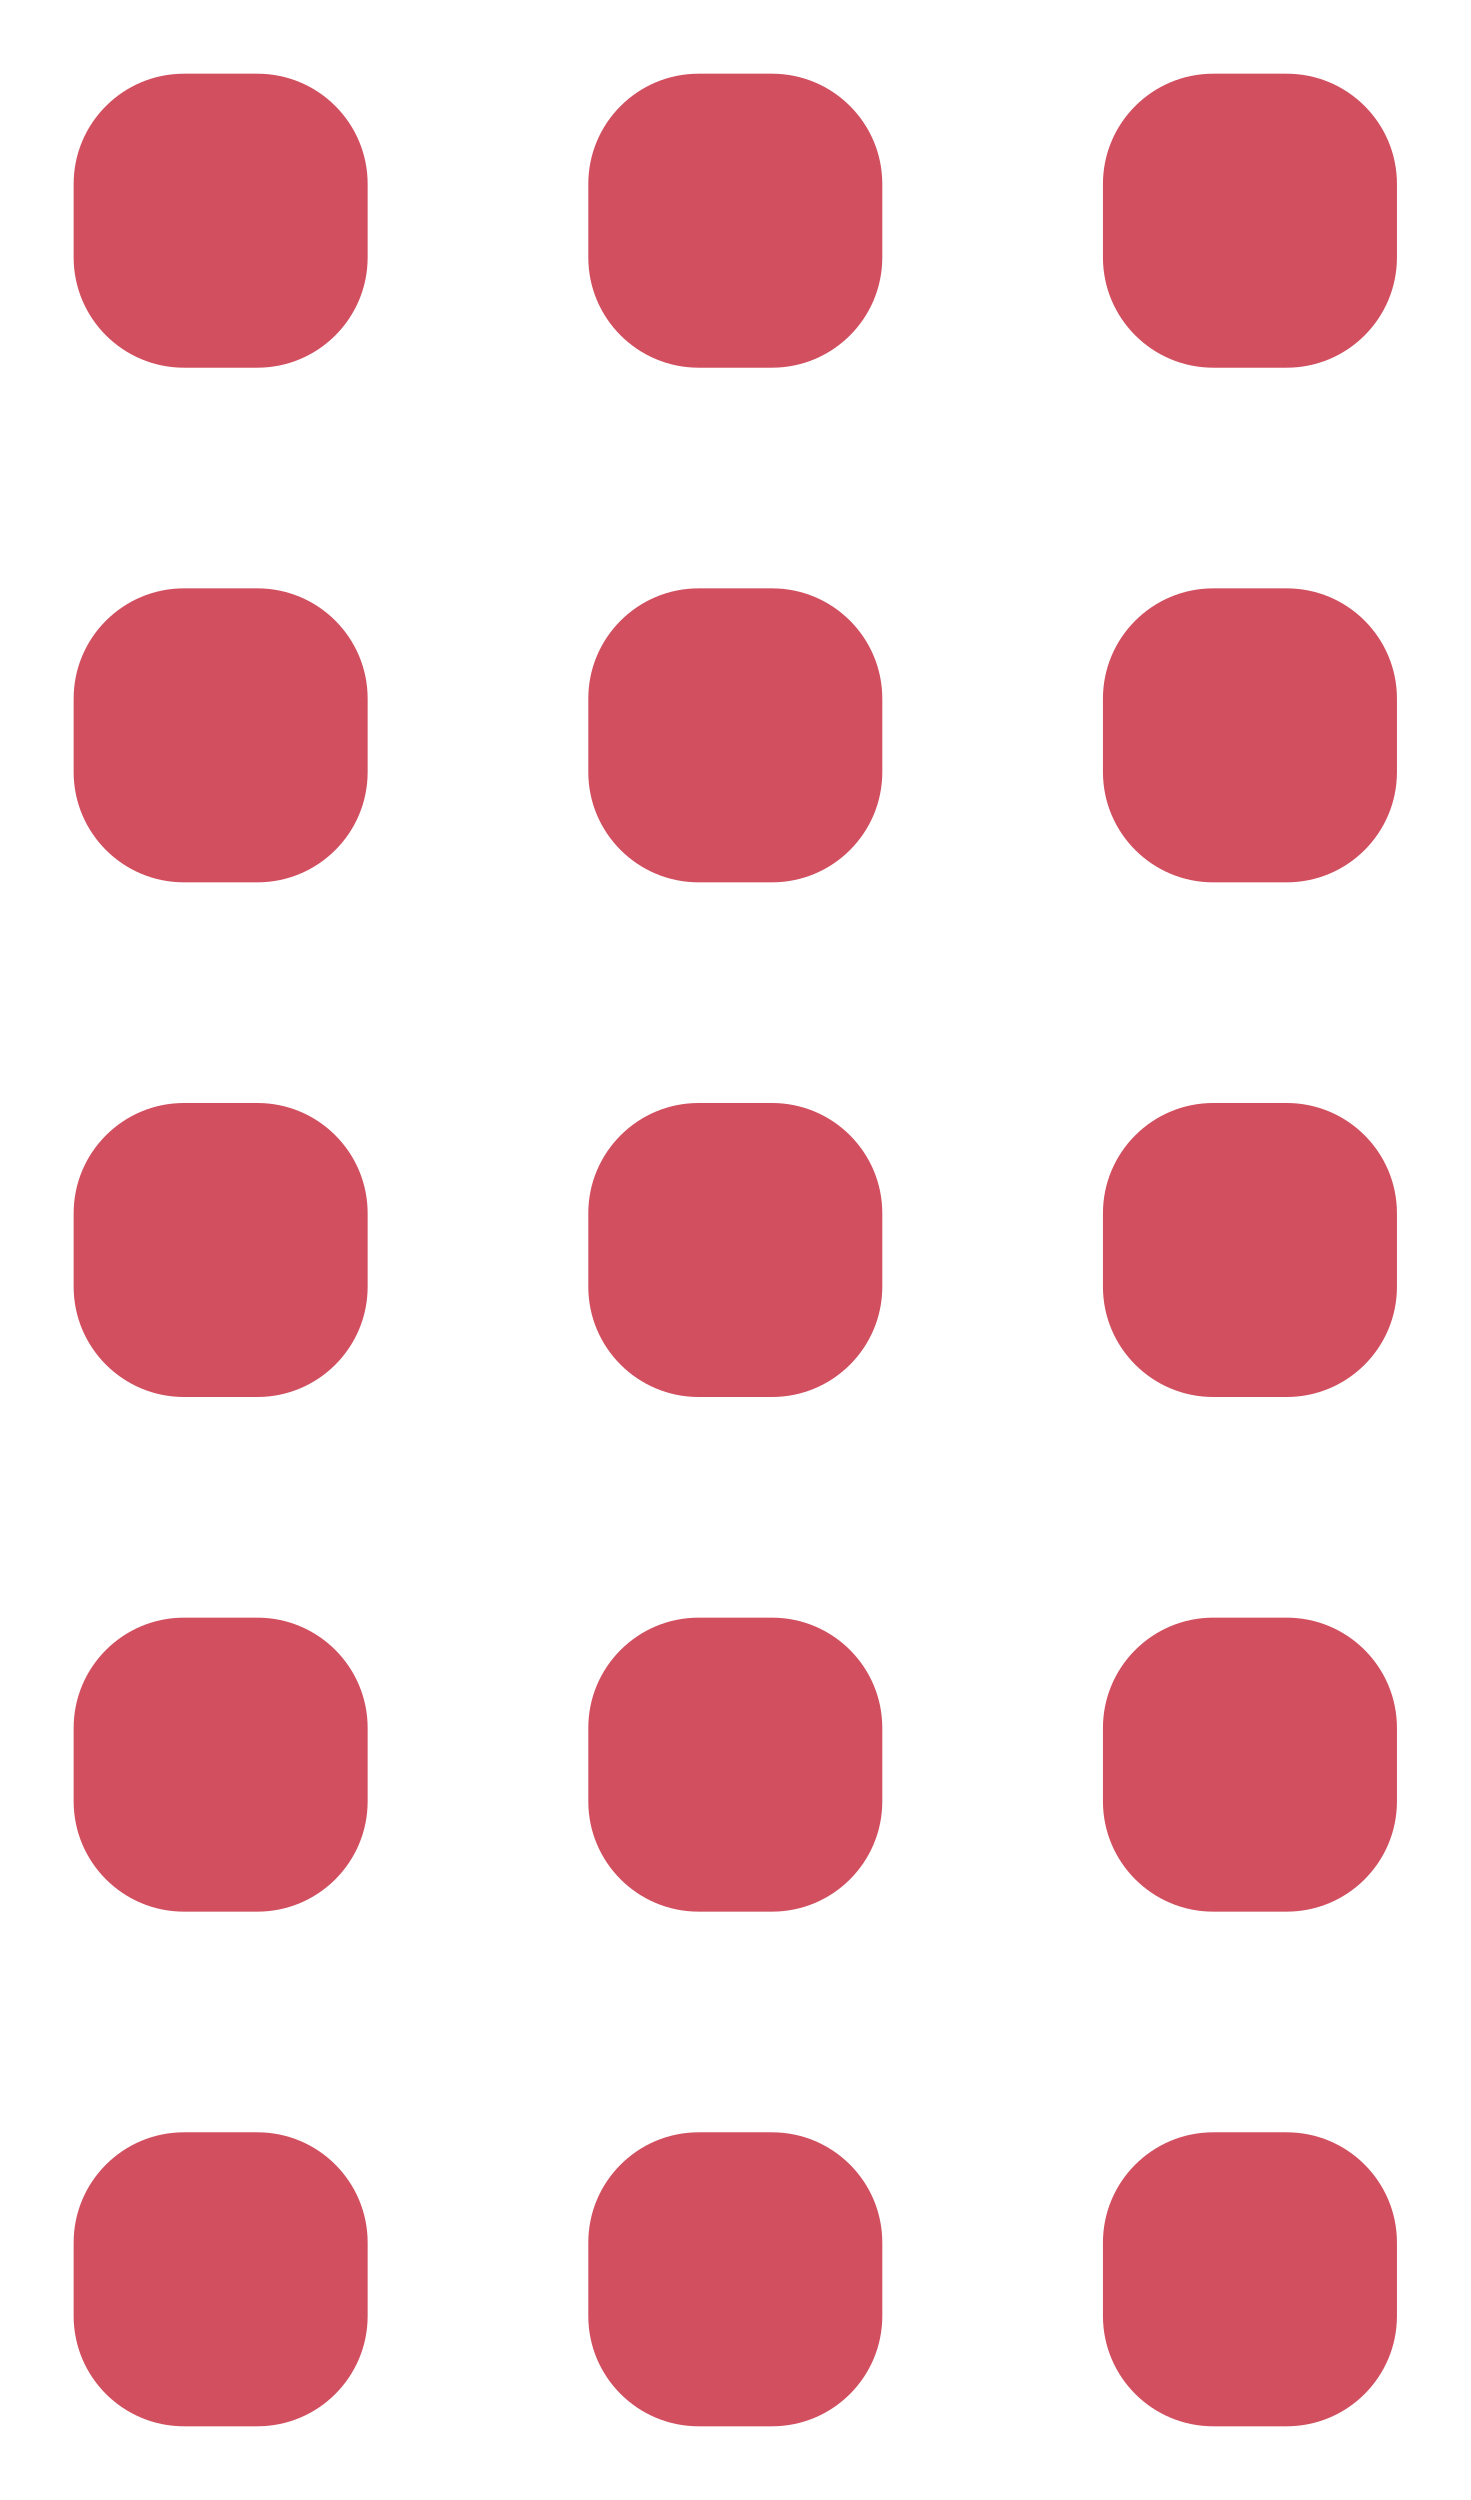
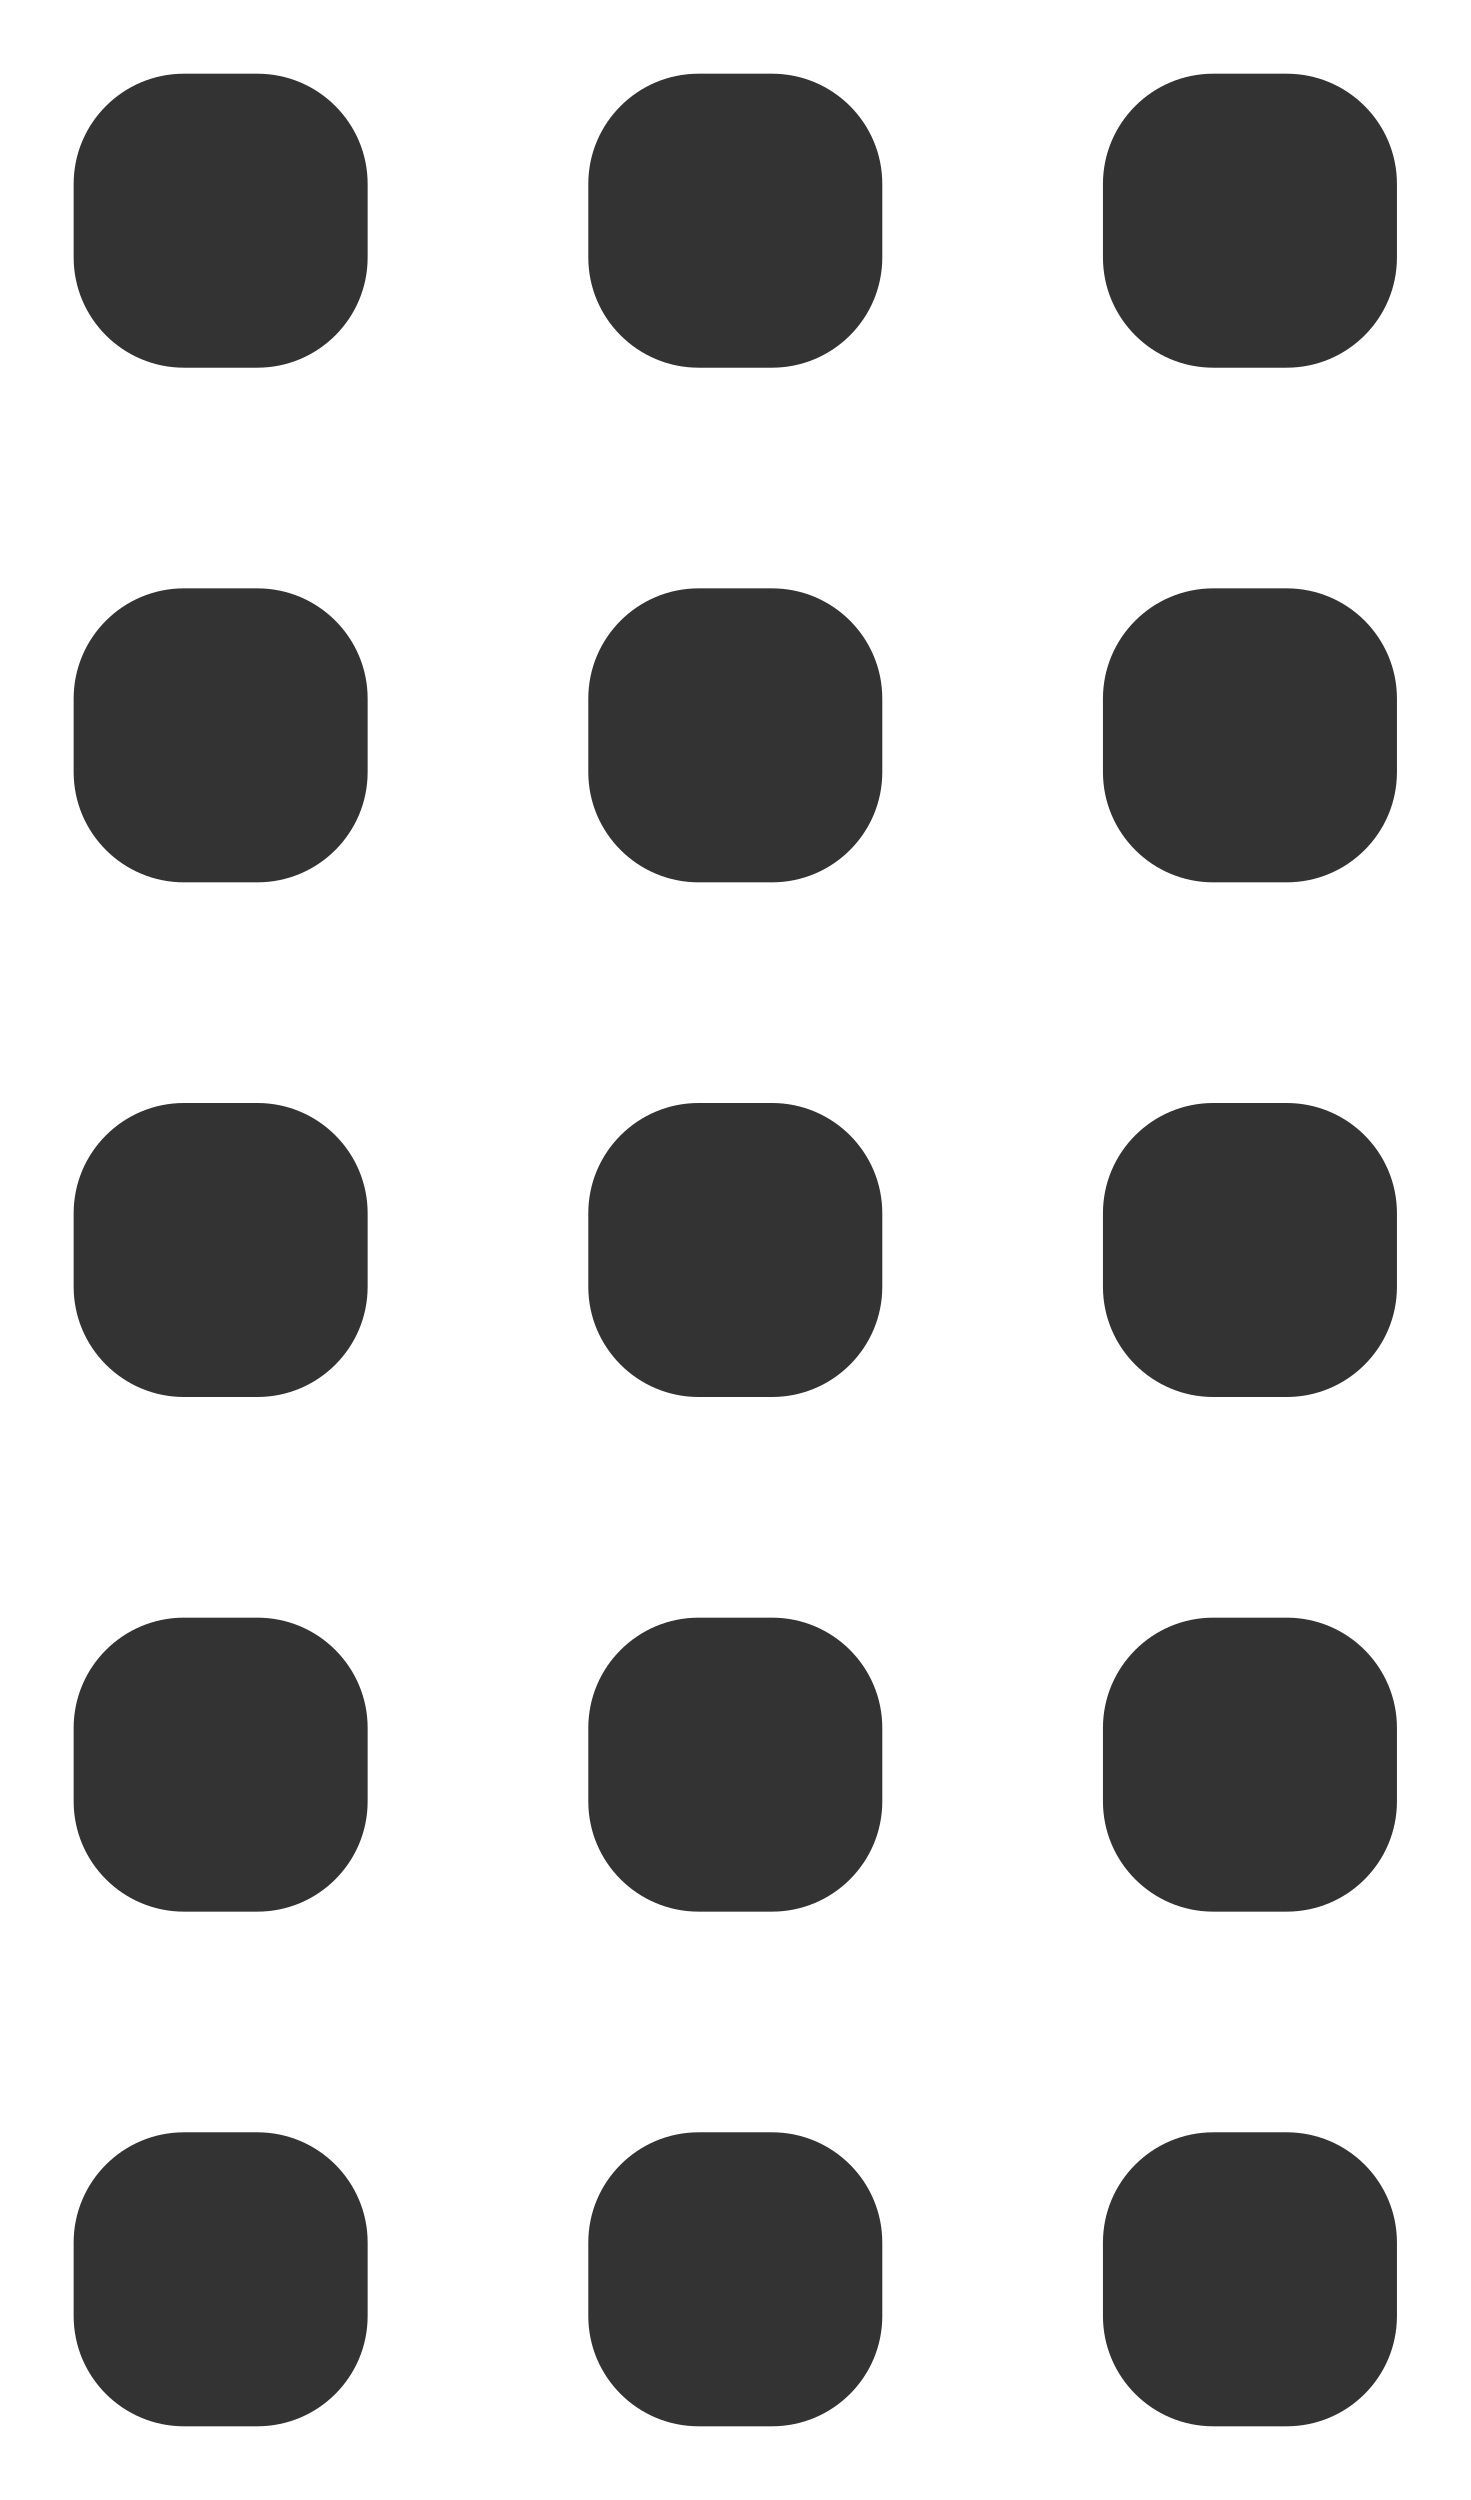
<svg xmlns="http://www.w3.org/2000/svg" width="20" height="34" viewBox="0 0 5.292 8.996" version="1.1" id="svg5">
  <defs id="defs2">
    </defs>
  <g id="layer1">
-     <rect style="fill:#c52438;fill-opacity:0.8;stroke-width:0.265" id="rect913" width="1.058" height="1.058" x="0.265" y="0.265" rx="0.397" ry="0.397" />
-     <rect style="fill:#c52438;fill-opacity:0.8;stroke-width:0.265" id="rect913-6" width="1.058" height="1.058" x="3.969" y="0.265" rx="0.397" ry="0.397" />
-     <rect style="fill:#c52438;fill-opacity:0.8;stroke-width:0.265" id="rect913-6-7" width="1.058" height="1.058" x="2.117" y="0.265" rx="0.397" ry="0.397" />
-     <rect style="fill:#c52438;fill-opacity:0.8;stroke-width:0.265" id="rect913-3" width="1.058" height="1.058" x="0.265" y="3.969" rx="0.397" ry="0.397" />
-     <rect style="fill:#c52438;fill-opacity:0.8;stroke-width:0.265" id="rect913-6-5" width="1.058" height="1.058" x="3.969" y="3.969" rx="0.397" ry="0.397" />
-     <rect style="fill:#c52438;fill-opacity:0.8;stroke-width:0.265" id="rect913-6-7-5" width="1.058" height="1.058" x="2.117" y="3.969" rx="0.397" ry="0.397" />
-     <rect style="fill:#c52438;fill-opacity:0.8;stroke-width:0.265" id="rect913-3-2" width="1.058" height="1.058" x="0.265" y="5.821" rx="0.397" ry="0.397" />
-     <rect style="fill:#c52438;fill-opacity:0.8;stroke-width:0.265" id="rect913-6-5-5" width="1.058" height="1.058" x="3.969" y="5.821" rx="0.397" ry="0.397" />
-     <rect style="fill:#c52438;fill-opacity:0.8;stroke-width:0.265" id="rect913-6-7-5-6" width="1.058" height="1.058" x="2.117" y="5.821" rx="0.397" ry="0.397" />
-     <rect style="fill:#c52438;fill-opacity:0.8;stroke-width:0.265" id="rect913-3-2-1" width="1.058" height="1.058" x="0.265" y="7.673" rx="0.397" ry="0.397" />
-     <rect style="fill:#c52438;fill-opacity:0.8;stroke-width:0.265" id="rect913-6-5-5-4" width="1.058" height="1.058" x="3.969" y="7.673" rx="0.397" ry="0.397" />
-     <rect style="fill:#c52438;fill-opacity:0.8;stroke-width:0.265" id="rect913-6-7-5-6-0" width="1.058" height="1.058" x="2.117" y="7.673" rx="0.397" ry="0.397" />
-     <rect style="fill:#c52438;fill-opacity:0.8;stroke-width:0.265" id="rect913-3-5" width="1.058" height="1.058" x="0.265" y="2.117" rx="0.397" ry="0.397" />
-     <rect style="fill:#c52438;fill-opacity:0.8;stroke-width:0.265" id="rect913-6-5-1" width="1.058" height="1.058" x="3.969" y="2.117" rx="0.397" ry="0.397" />
-     <rect style="fill:#c52438;fill-opacity:0.8;stroke-width:0.265" id="rect913-6-7-5-4" width="1.058" height="1.058" x="2.117" y="2.117" rx="0.397" ry="0.397" />
+     <rect style="fill-opacity:0.8;stroke-width:0.265" id="rect913" width="1.058" height="1.058" x="0.265" y="0.265" rx="0.397" ry="0.397" />
+     <rect style="fill-opacity:0.8;stroke-width:0.265" id="rect913-6" width="1.058" height="1.058" x="3.969" y="0.265" rx="0.397" ry="0.397" />
+     <rect style="fill-opacity:0.8;stroke-width:0.265" id="rect913-6-7" width="1.058" height="1.058" x="2.117" y="0.265" rx="0.397" ry="0.397" />
+     <rect style="fill-opacity:0.8;stroke-width:0.265" id="rect913-3" width="1.058" height="1.058" x="0.265" y="3.969" rx="0.397" ry="0.397" />
+     <rect style="fill-opacity:0.8;stroke-width:0.265" id="rect913-6-5" width="1.058" height="1.058" x="3.969" y="3.969" rx="0.397" ry="0.397" />
+     <rect style="fill-opacity:0.8;stroke-width:0.265" id="rect913-6-7-5" width="1.058" height="1.058" x="2.117" y="3.969" rx="0.397" ry="0.397" />
+     <rect style="fill-opacity:0.8;stroke-width:0.265" id="rect913-3-2" width="1.058" height="1.058" x="0.265" y="5.821" rx="0.397" ry="0.397" />
+     <rect style="fill-opacity:0.8;stroke-width:0.265" id="rect913-6-5-5" width="1.058" height="1.058" x="3.969" y="5.821" rx="0.397" ry="0.397" />
+     <rect style="fill-opacity:0.8;stroke-width:0.265" id="rect913-6-7-5-6" width="1.058" height="1.058" x="2.117" y="5.821" rx="0.397" ry="0.397" />
+     <rect style="fill-opacity:0.8;stroke-width:0.265" id="rect913-3-2-1" width="1.058" height="1.058" x="0.265" y="7.673" rx="0.397" ry="0.397" />
+     <rect style="fill-opacity:0.8;stroke-width:0.265" id="rect913-6-5-5-4" width="1.058" height="1.058" x="3.969" y="7.673" rx="0.397" ry="0.397" />
+     <rect style="fill-opacity:0.8;stroke-width:0.265" id="rect913-6-7-5-6-0" width="1.058" height="1.058" x="2.117" y="7.673" rx="0.397" ry="0.397" />
+     <rect style="fill-opacity:0.8;stroke-width:0.265" id="rect913-3-5" width="1.058" height="1.058" x="0.265" y="2.117" rx="0.397" ry="0.397" />
+     <rect style="fill-opacity:0.8;stroke-width:0.265" id="rect913-6-5-1" width="1.058" height="1.058" x="3.969" y="2.117" rx="0.397" ry="0.397" />
+     <rect style="fill-opacity:0.8;stroke-width:0.265" id="rect913-6-7-5-4" width="1.058" height="1.058" x="2.117" y="2.117" rx="0.397" ry="0.397" />
  </g>
</svg>
